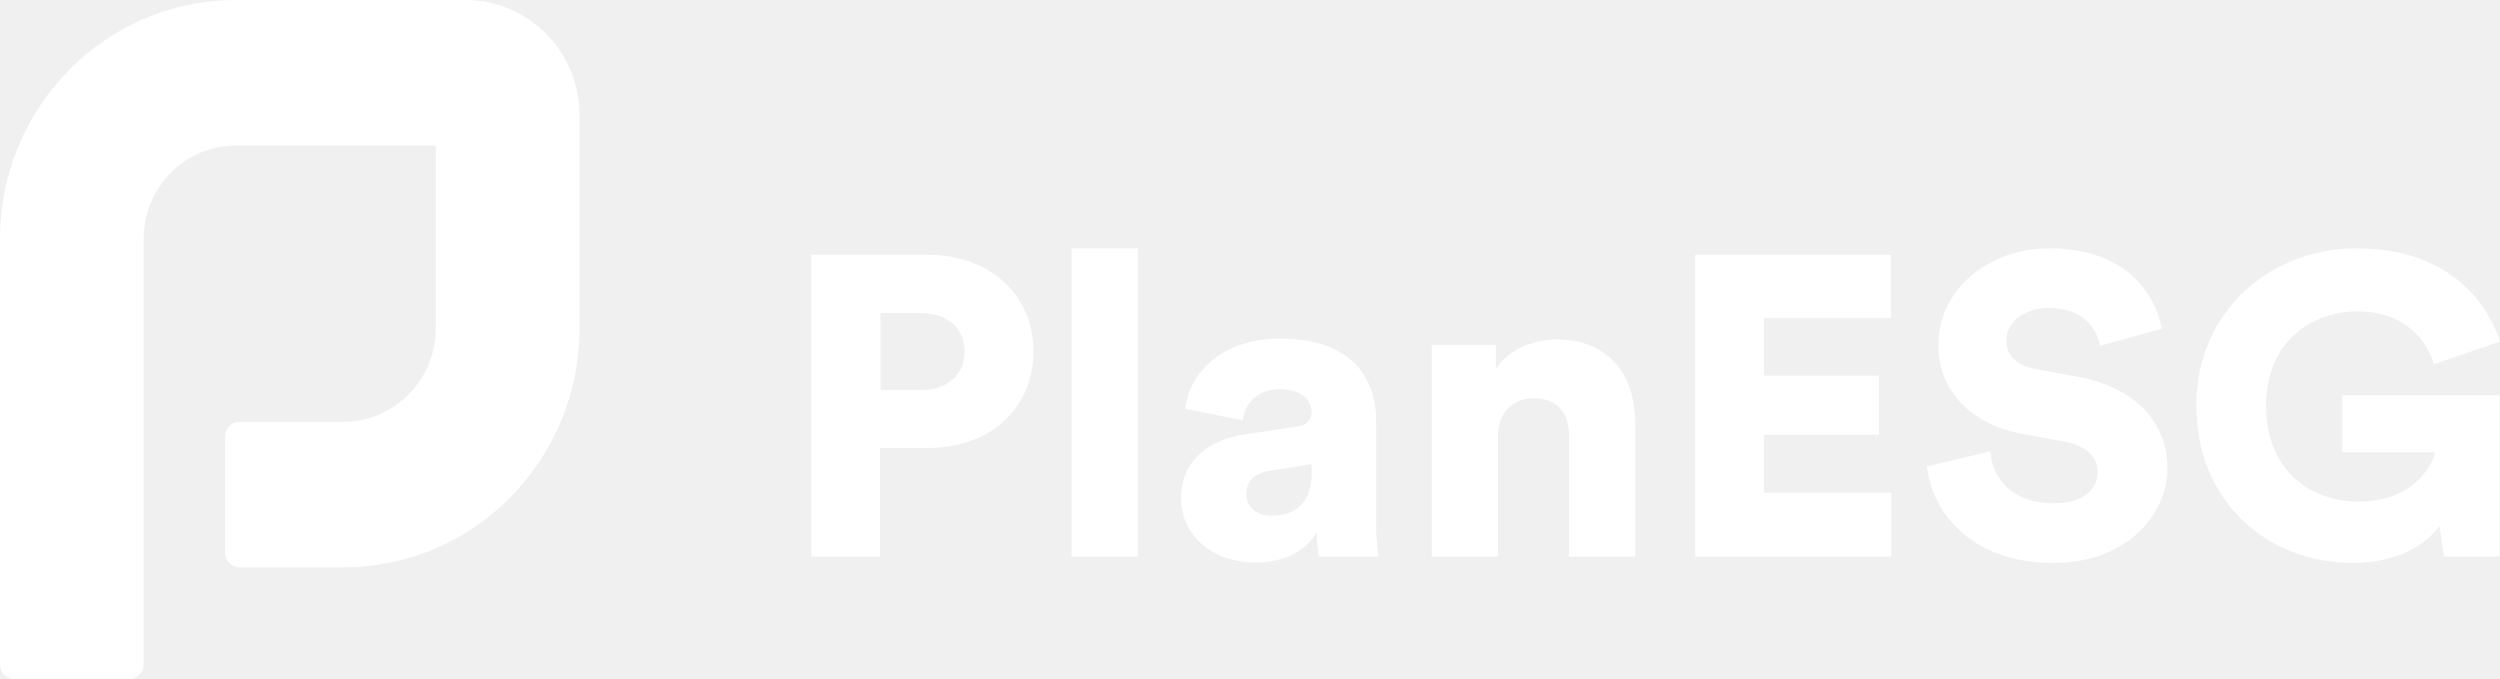
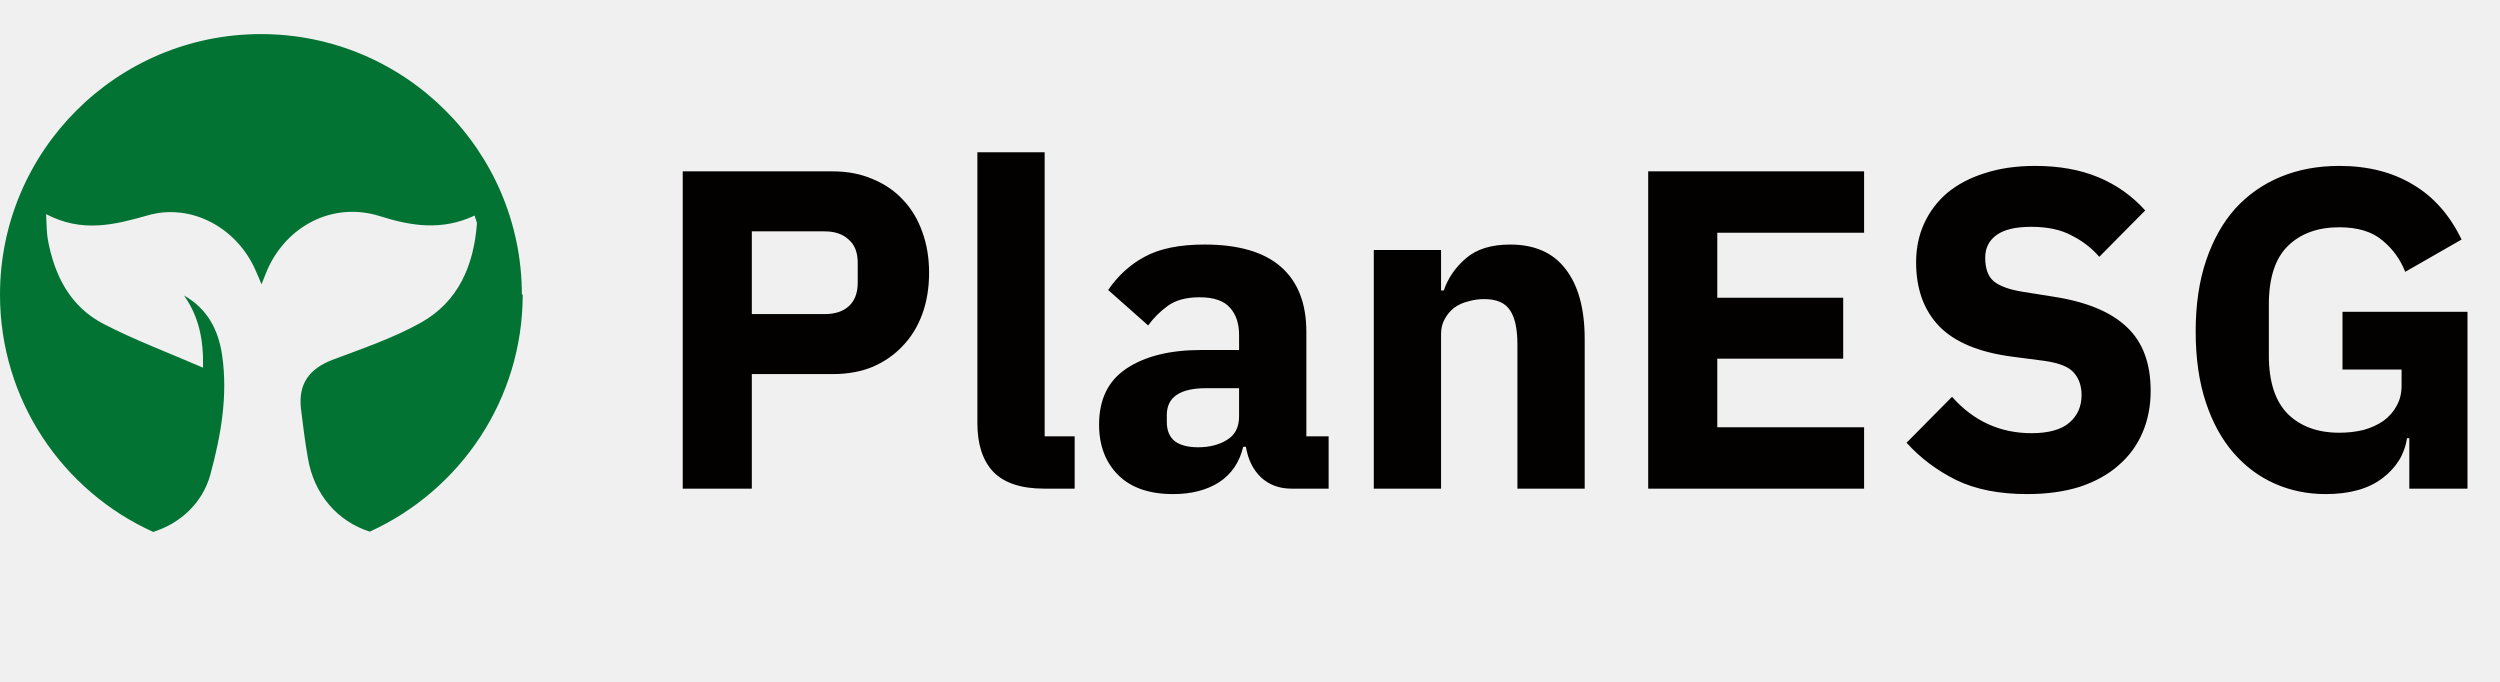
- <svg xmlns="http://www.w3.org/2000/svg" width="151" height="41" viewBox="0 0 151 41" fill="none">
-   <path d="M53.184 23.562V18.908H55.604C57.183 18.908 58.261 19.782 58.261 21.248C58.261 22.662 57.183 23.562 55.604 23.562H53.184ZM56.025 27.058C59.814 27.058 62.419 24.667 62.419 21.222C62.419 17.828 59.814 15.386 56.025 15.386H49V33.614H53.157V27.058H56.025Z" fill="white" />
-   <path d="M68.718 33.614V15H64.719V33.614H68.718Z" fill="white" />
-   <path d="M71.329 30.092C71.329 32.123 72.987 33.974 75.855 33.974C77.591 33.974 78.854 33.254 79.538 32.175C79.538 33.049 79.644 33.511 79.67 33.614H83.275C83.248 33.486 83.117 32.637 83.117 31.635V25.387C83.117 22.765 81.564 20.451 77.328 20.451C73.487 20.451 71.75 22.867 71.593 24.693L75.066 25.387C75.144 24.436 75.907 23.51 77.302 23.51C78.565 23.51 79.223 24.153 79.223 24.898C79.223 25.336 78.986 25.67 78.275 25.773L75.197 26.235C73.04 26.544 71.329 27.829 71.329 30.092ZM76.828 31.146C75.723 31.146 75.276 30.503 75.276 29.835C75.276 28.935 75.907 28.549 76.749 28.421L79.223 28.035V28.601C79.223 30.581 78.012 31.146 76.828 31.146Z" fill="white" />
-   <path d="M90.481 26.287C90.481 25.001 91.323 24.05 92.639 24.05C94.086 24.05 94.77 25.001 94.77 26.261V33.614H98.769V25.593C98.769 22.79 97.296 20.502 94.007 20.502C92.665 20.502 91.06 21.093 90.35 22.302V20.836H86.482V33.614H90.481V26.287Z" fill="white" />
-   <path d="M114.233 33.614V29.758H106.55V26.261H113.496V22.687H106.55V19.216H114.207V15.386H102.393V33.614H114.233Z" fill="white" />
-   <path d="M130.572 19.859C130.177 17.725 128.415 15 123.758 15C120.179 15 117.075 17.417 117.075 20.862C117.075 23.562 118.995 25.618 122.153 26.21L124.705 26.672C125.941 26.904 126.704 27.572 126.704 28.498C126.704 29.629 125.705 30.401 124.073 30.401C121.521 30.401 120.363 28.935 120.206 27.264L116.391 28.164C116.654 30.735 118.864 34 124.021 34C128.467 34 130.914 31.095 130.914 28.241C130.914 25.644 129.072 23.407 125.52 22.765L123.021 22.302C121.732 22.07 121.179 21.428 121.179 20.553C121.179 19.551 122.179 18.599 123.731 18.599C125.994 18.599 126.704 20.039 126.836 20.888L130.572 19.859Z" fill="white" />
-   <path d="M150.974 33.614V23.87H141.475V27.315H147.08C146.843 28.344 145.554 30.298 142.475 30.298C139.449 30.298 136.871 28.318 136.871 24.513C136.871 20.451 139.844 18.805 142.37 18.805C145.475 18.805 146.711 20.862 147.001 21.993L151 20.631C150.184 18.085 147.711 15 142.37 15C137.108 15 132.661 18.779 132.661 24.513C132.661 30.272 136.924 34 142.107 34C144.764 34 146.527 32.92 147.343 31.763L147.606 33.614H150.974Z" fill="white" />
-   <path d="M28.127 0H14.255C6.381 0 0 6.46 0 14.432V40.13C0 40.611 0.385 41 0.859 41H7.819C8.293 41 8.678 40.611 8.678 40.13V14.432C8.678 11.319 11.18 8.786 14.255 8.786H26.322V19.832C26.322 22.945 23.82 25.479 20.745 25.479H14.454C13.98 25.479 13.595 25.868 13.595 26.348V33.395C13.595 33.875 13.98 34.264 14.454 34.264H20.745C28.619 34.264 35 27.804 35 19.832V6.958C35 3.116 31.922 0 28.127 0Z" fill="white" />
+ <svg xmlns="http://www.w3.org/2000/svg" width="220" height="60" viewBox="0 0 220 60" fill="none">
+   <path d="M60.08 43V15.08H73.28C74.587 15.08 75.76 15.307 76.8 15.76C77.84 16.187 78.72 16.787 79.44 17.56C80.187 18.333 80.76 19.28 81.16 20.4C81.56 21.493 81.76 22.693 81.76 24C81.76 25.333 81.56 26.547 81.16 27.64C80.76 28.733 80.187 29.667 79.44 30.44C78.72 31.213 77.84 31.827 76.8 32.28C75.76 32.707 74.587 32.92 73.28 32.92H66.16V43H60.08ZM66.16 27.64H72.56C73.467 27.64 74.173 27.413 74.68 26.96C75.213 26.48 75.48 25.787 75.48 24.88V23.12C75.48 22.213 75.213 21.533 74.68 21.08C74.173 20.6 73.467 20.36 72.56 20.36H66.16V27.64ZM91.89 43C89.863 43 88.37 42.507 87.41 41.52C86.477 40.533 86.01 39.107 86.01 37.24V13.4H91.93V38.4H94.57V43H91.89ZM113.639 43C112.573 43 111.679 42.667 110.959 42C110.266 41.333 109.826 40.44 109.639 39.32H109.399C109.079 40.68 108.373 41.72 107.279 42.44C106.186 43.133 104.839 43.48 103.239 43.48C101.133 43.48 99.519 42.92 98.399 41.8C97.279 40.68 96.719 39.2 96.719 37.36C96.719 35.147 97.519 33.507 99.119 32.44C100.746 31.347 102.946 30.8 105.719 30.8H109.039V29.48C109.039 28.467 108.773 27.667 108.239 27.08C107.706 26.467 106.813 26.16 105.559 26.16C104.386 26.16 103.453 26.413 102.759 26.92C102.066 27.427 101.493 28 101.039 28.64L97.519 25.52C98.373 24.267 99.439 23.293 100.719 22.6C102.026 21.88 103.786 21.52 105.999 21.52C108.986 21.52 111.226 22.173 112.719 23.48C114.213 24.787 114.959 26.693 114.959 29.2V38.4H116.919V43H113.639ZM105.439 39.36C106.426 39.36 107.266 39.147 107.959 38.72C108.679 38.293 109.039 37.6 109.039 36.64V34.16H106.159C103.839 34.16 102.679 34.947 102.679 36.52V37.12C102.679 37.893 102.919 38.467 103.399 38.84C103.879 39.187 104.559 39.36 105.439 39.36ZM120.893 43V22H126.813V25.56H127.053C127.426 24.467 128.079 23.52 129.013 22.72C129.946 21.92 131.239 21.52 132.893 21.52C135.053 21.52 136.679 22.24 137.773 23.68C138.893 25.12 139.453 27.173 139.453 29.84V43H133.533V30.32C133.533 28.96 133.319 27.96 132.893 27.32C132.466 26.653 131.706 26.32 130.613 26.32C130.133 26.32 129.666 26.387 129.213 26.52C128.759 26.627 128.346 26.813 127.973 27.08C127.626 27.347 127.346 27.68 127.133 28.08C126.919 28.453 126.813 28.893 126.813 29.4V43H120.893ZM145.041 43V15.08H164.041V20.48H151.121V26.2H162.201V31.56H151.121V37.6H164.041V43H145.041ZM178.378 43.48C175.924 43.48 173.844 43.067 172.138 42.24C170.431 41.387 168.978 40.293 167.778 38.96L171.778 34.92C173.671 37.053 176.004 38.12 178.778 38.12C180.271 38.12 181.378 37.813 182.098 37.2C182.818 36.587 183.178 35.773 183.178 34.76C183.178 33.987 182.964 33.347 182.538 32.84C182.111 32.307 181.244 31.947 179.938 31.76L177.178 31.4C174.218 31.027 172.044 30.133 170.658 28.72C169.298 27.307 168.618 25.427 168.618 23.08C168.618 21.827 168.858 20.68 169.338 19.64C169.818 18.6 170.498 17.707 171.378 16.96C172.284 16.213 173.378 15.64 174.658 15.24C175.964 14.813 177.444 14.6 179.098 14.6C181.204 14.6 183.058 14.933 184.658 15.6C186.258 16.267 187.631 17.24 188.778 18.52L184.738 22.6C184.071 21.827 183.258 21.2 182.298 20.72C181.364 20.213 180.178 19.96 178.738 19.96C177.378 19.96 176.364 20.2 175.698 20.68C175.031 21.16 174.698 21.827 174.698 22.68C174.698 23.64 174.951 24.333 175.458 24.76C175.991 25.187 176.844 25.493 178.018 25.68L180.778 26.12C183.658 26.573 185.791 27.467 187.178 28.8C188.564 30.107 189.258 31.973 189.258 34.4C189.258 35.733 189.018 36.96 188.538 38.08C188.058 39.2 187.351 40.16 186.418 40.96C185.511 41.76 184.378 42.387 183.018 42.84C181.658 43.267 180.111 43.48 178.378 43.48ZM212.019 38.56H211.819C211.605 39.973 210.885 41.147 209.659 42.08C208.432 43.013 206.765 43.48 204.659 43.48C203.059 43.48 201.565 43.173 200.179 42.56C198.792 41.947 197.579 41.04 196.539 39.84C195.499 38.64 194.685 37.147 194.099 35.36C193.512 33.573 193.219 31.507 193.219 29.16C193.219 26.813 193.525 24.733 194.139 22.92C194.752 21.107 195.605 19.587 196.699 18.36C197.819 17.133 199.152 16.2 200.699 15.56C202.245 14.92 203.965 14.6 205.859 14.6C208.365 14.6 210.525 15.147 212.339 16.24C214.152 17.307 215.579 18.92 216.619 21.08L211.659 23.92C211.232 22.827 210.565 21.907 209.659 21.16C208.752 20.387 207.485 20 205.859 20C203.965 20 202.459 20.547 201.339 21.64C200.219 22.733 199.659 24.453 199.659 26.8V31.28C199.659 33.6 200.219 35.32 201.339 36.44C202.459 37.533 203.965 38.08 205.859 38.08C206.605 38.08 207.312 38 207.979 37.84C208.645 37.653 209.232 37.387 209.739 37.04C210.245 36.667 210.632 36.227 210.899 35.72C211.192 35.213 211.339 34.613 211.339 33.92V32.52H206.139V27.44H217.139V43H212.019V38.56Z" fill="#030000" />
+   <path d="M45.924 25.93C45.924 13.275 35.634 3 22.962 3C10.29 3 0 13.275 0 25.93C0 35.218 5.525 43.216 13.483 46.809C15.891 46.05 17.817 44.253 18.501 41.798C19.439 38.356 20.073 34.813 19.541 31.219C19.211 29.017 18.248 27.17 16.195 26.006C17.462 27.803 17.919 29.777 17.868 32.358C14.776 31.017 11.861 29.929 9.124 28.511C6.184 26.993 4.79 24.259 4.207 21.07C4.106 20.463 4.106 19.83 4.055 18.843C7.248 20.514 10.087 19.78 13.027 18.945C16.854 17.856 20.884 20.058 22.506 23.829C22.658 24.158 22.81 24.512 23.013 25.019C23.241 24.462 23.367 24.108 23.52 23.753C25.243 19.83 29.349 17.73 33.429 19.02C36.217 19.906 38.904 20.311 41.767 18.97C41.869 19.349 41.97 19.527 41.97 19.678C41.691 23.348 40.348 26.537 37.053 28.385C34.62 29.751 31.909 30.663 29.298 31.65C27.22 32.434 26.231 33.776 26.485 35.977C26.662 37.42 26.84 38.863 27.093 40.305C27.625 43.494 29.678 45.873 32.542 46.784C40.475 43.165 46 35.193 46 25.904L45.924 25.93Z" fill="#027333" />
</svg>
